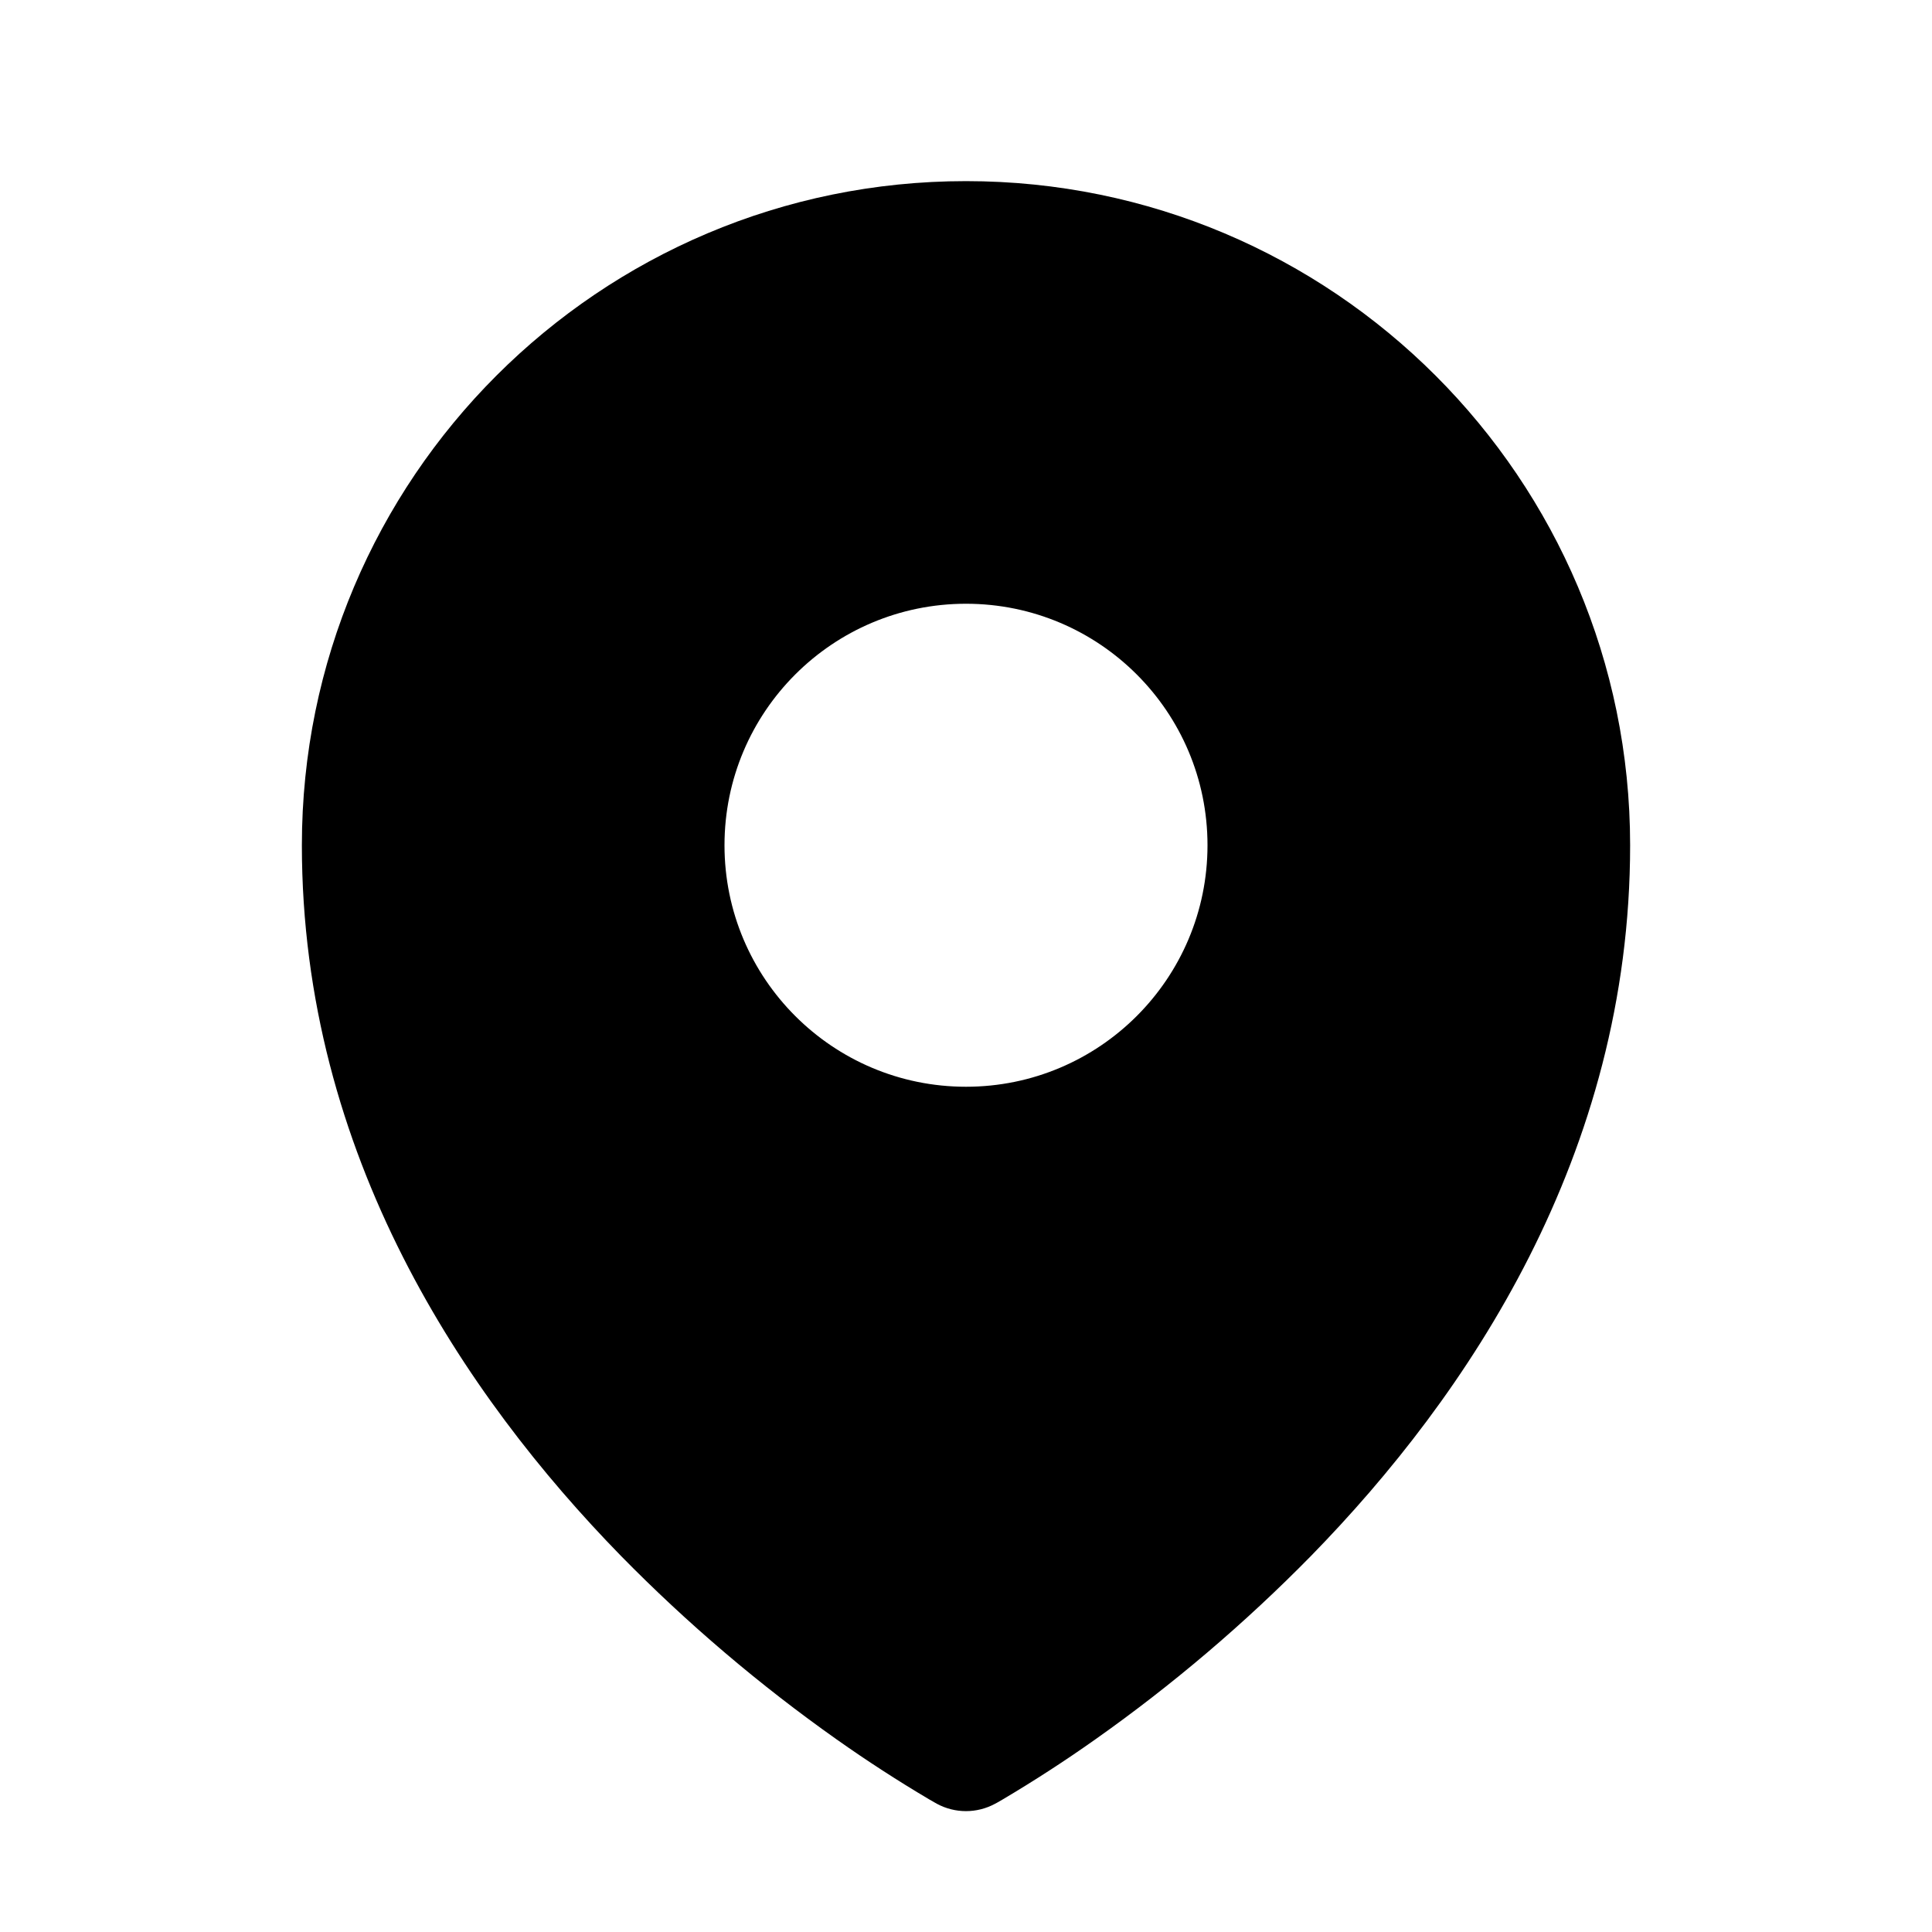
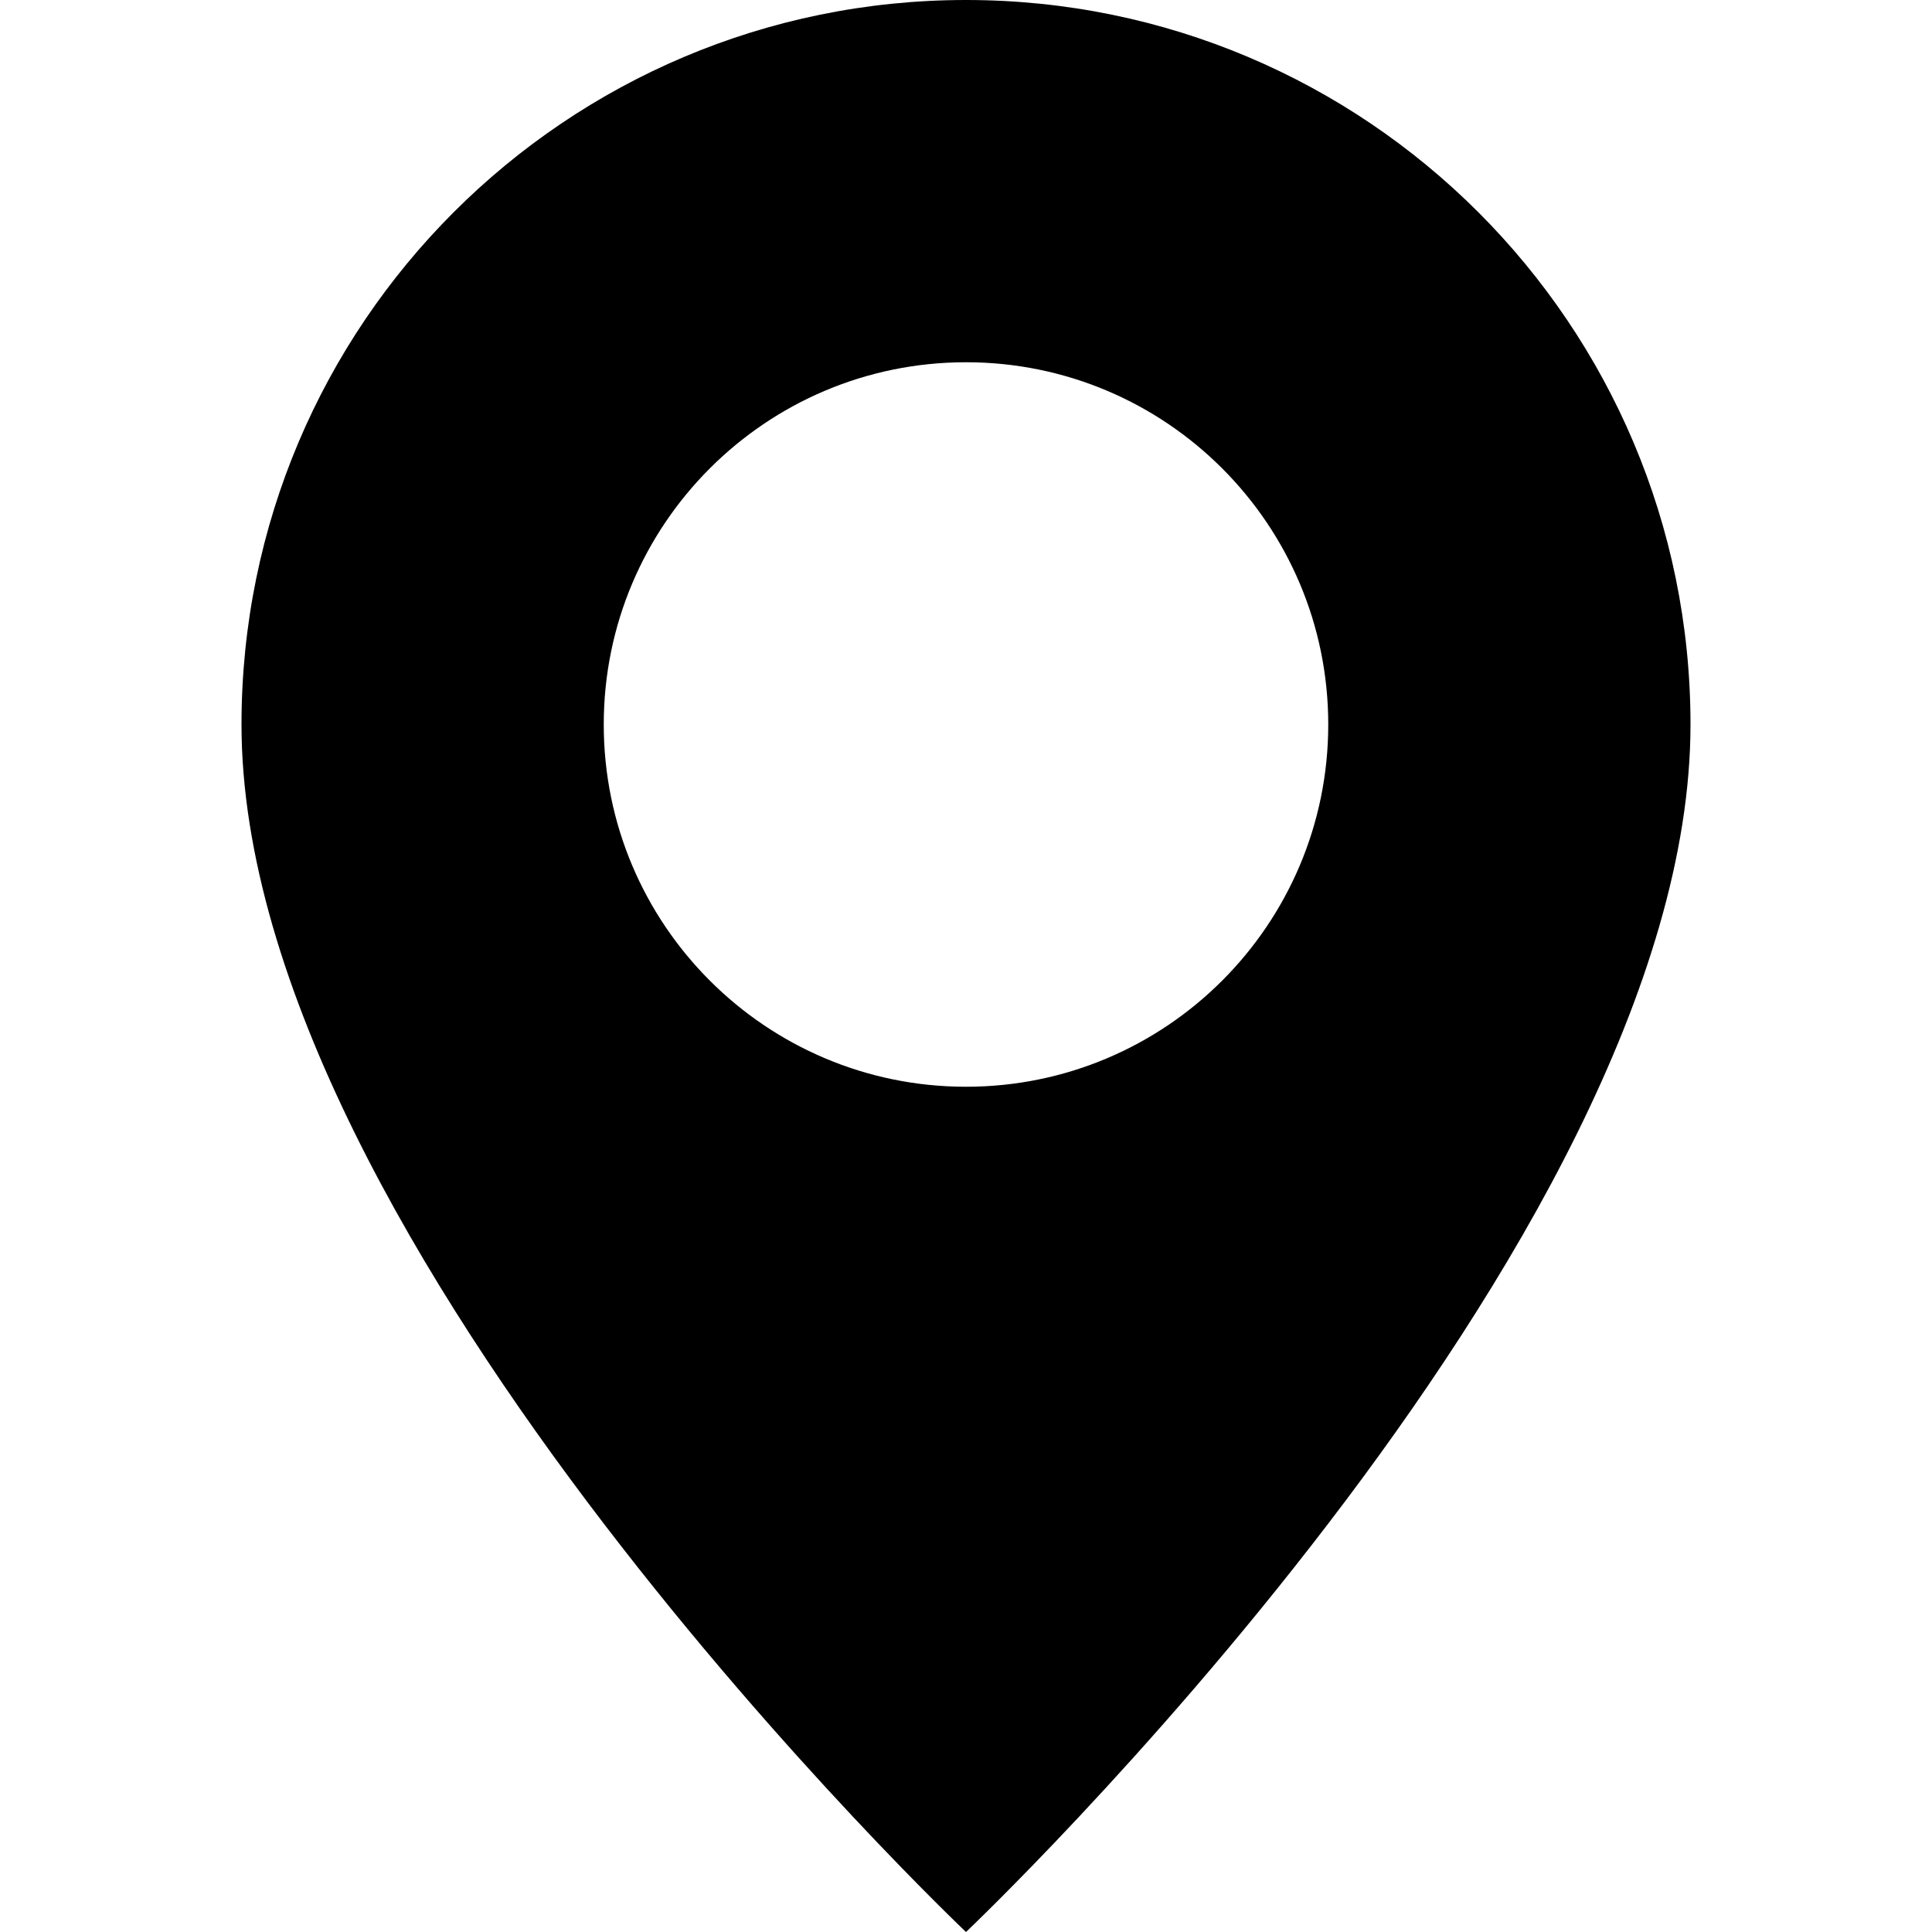
- <svg xmlns="http://www.w3.org/2000/svg" viewBox="0 0 24 24" fill="currentColor" class="size-6">
-   <path fill-rule="evenodd" d="m11.54 22.351.07.04.028.016a.76.76 0 0 0 .723 0l.028-.015.071-.041a16.975 16.975 0 0 0 1.144-.742 19.58 19.58 0 0 0 2.683-2.282c1.944-1.99 3.963-4.98 3.963-8.827a8.25 8.25 0 0 0-16.5 0c0 3.846 2.02 6.837 3.963 8.827a19.58 19.58 0 0 0 2.682 2.282 16.975 16.975 0 0 0 1.145.742ZM12 13.5a3 3 0 1 0 0-6 3 3 0 0 0 0 6Z" clip-rule="evenodd" />
+ <svg xmlns="http://www.w3.org/2000/svg" width="16" height="16" fill="currentColor" class="bi bi-geo-alt-fill" viewBox="0 0 16 16">
+   <path d="M8 16s6-5.686 6-10A6 6 0 0 0 2 6c0 4.314 6 10 6 10m0-7a3 3 0 1 1 0-6 3 3 0 0 1 0 6" />
</svg>
